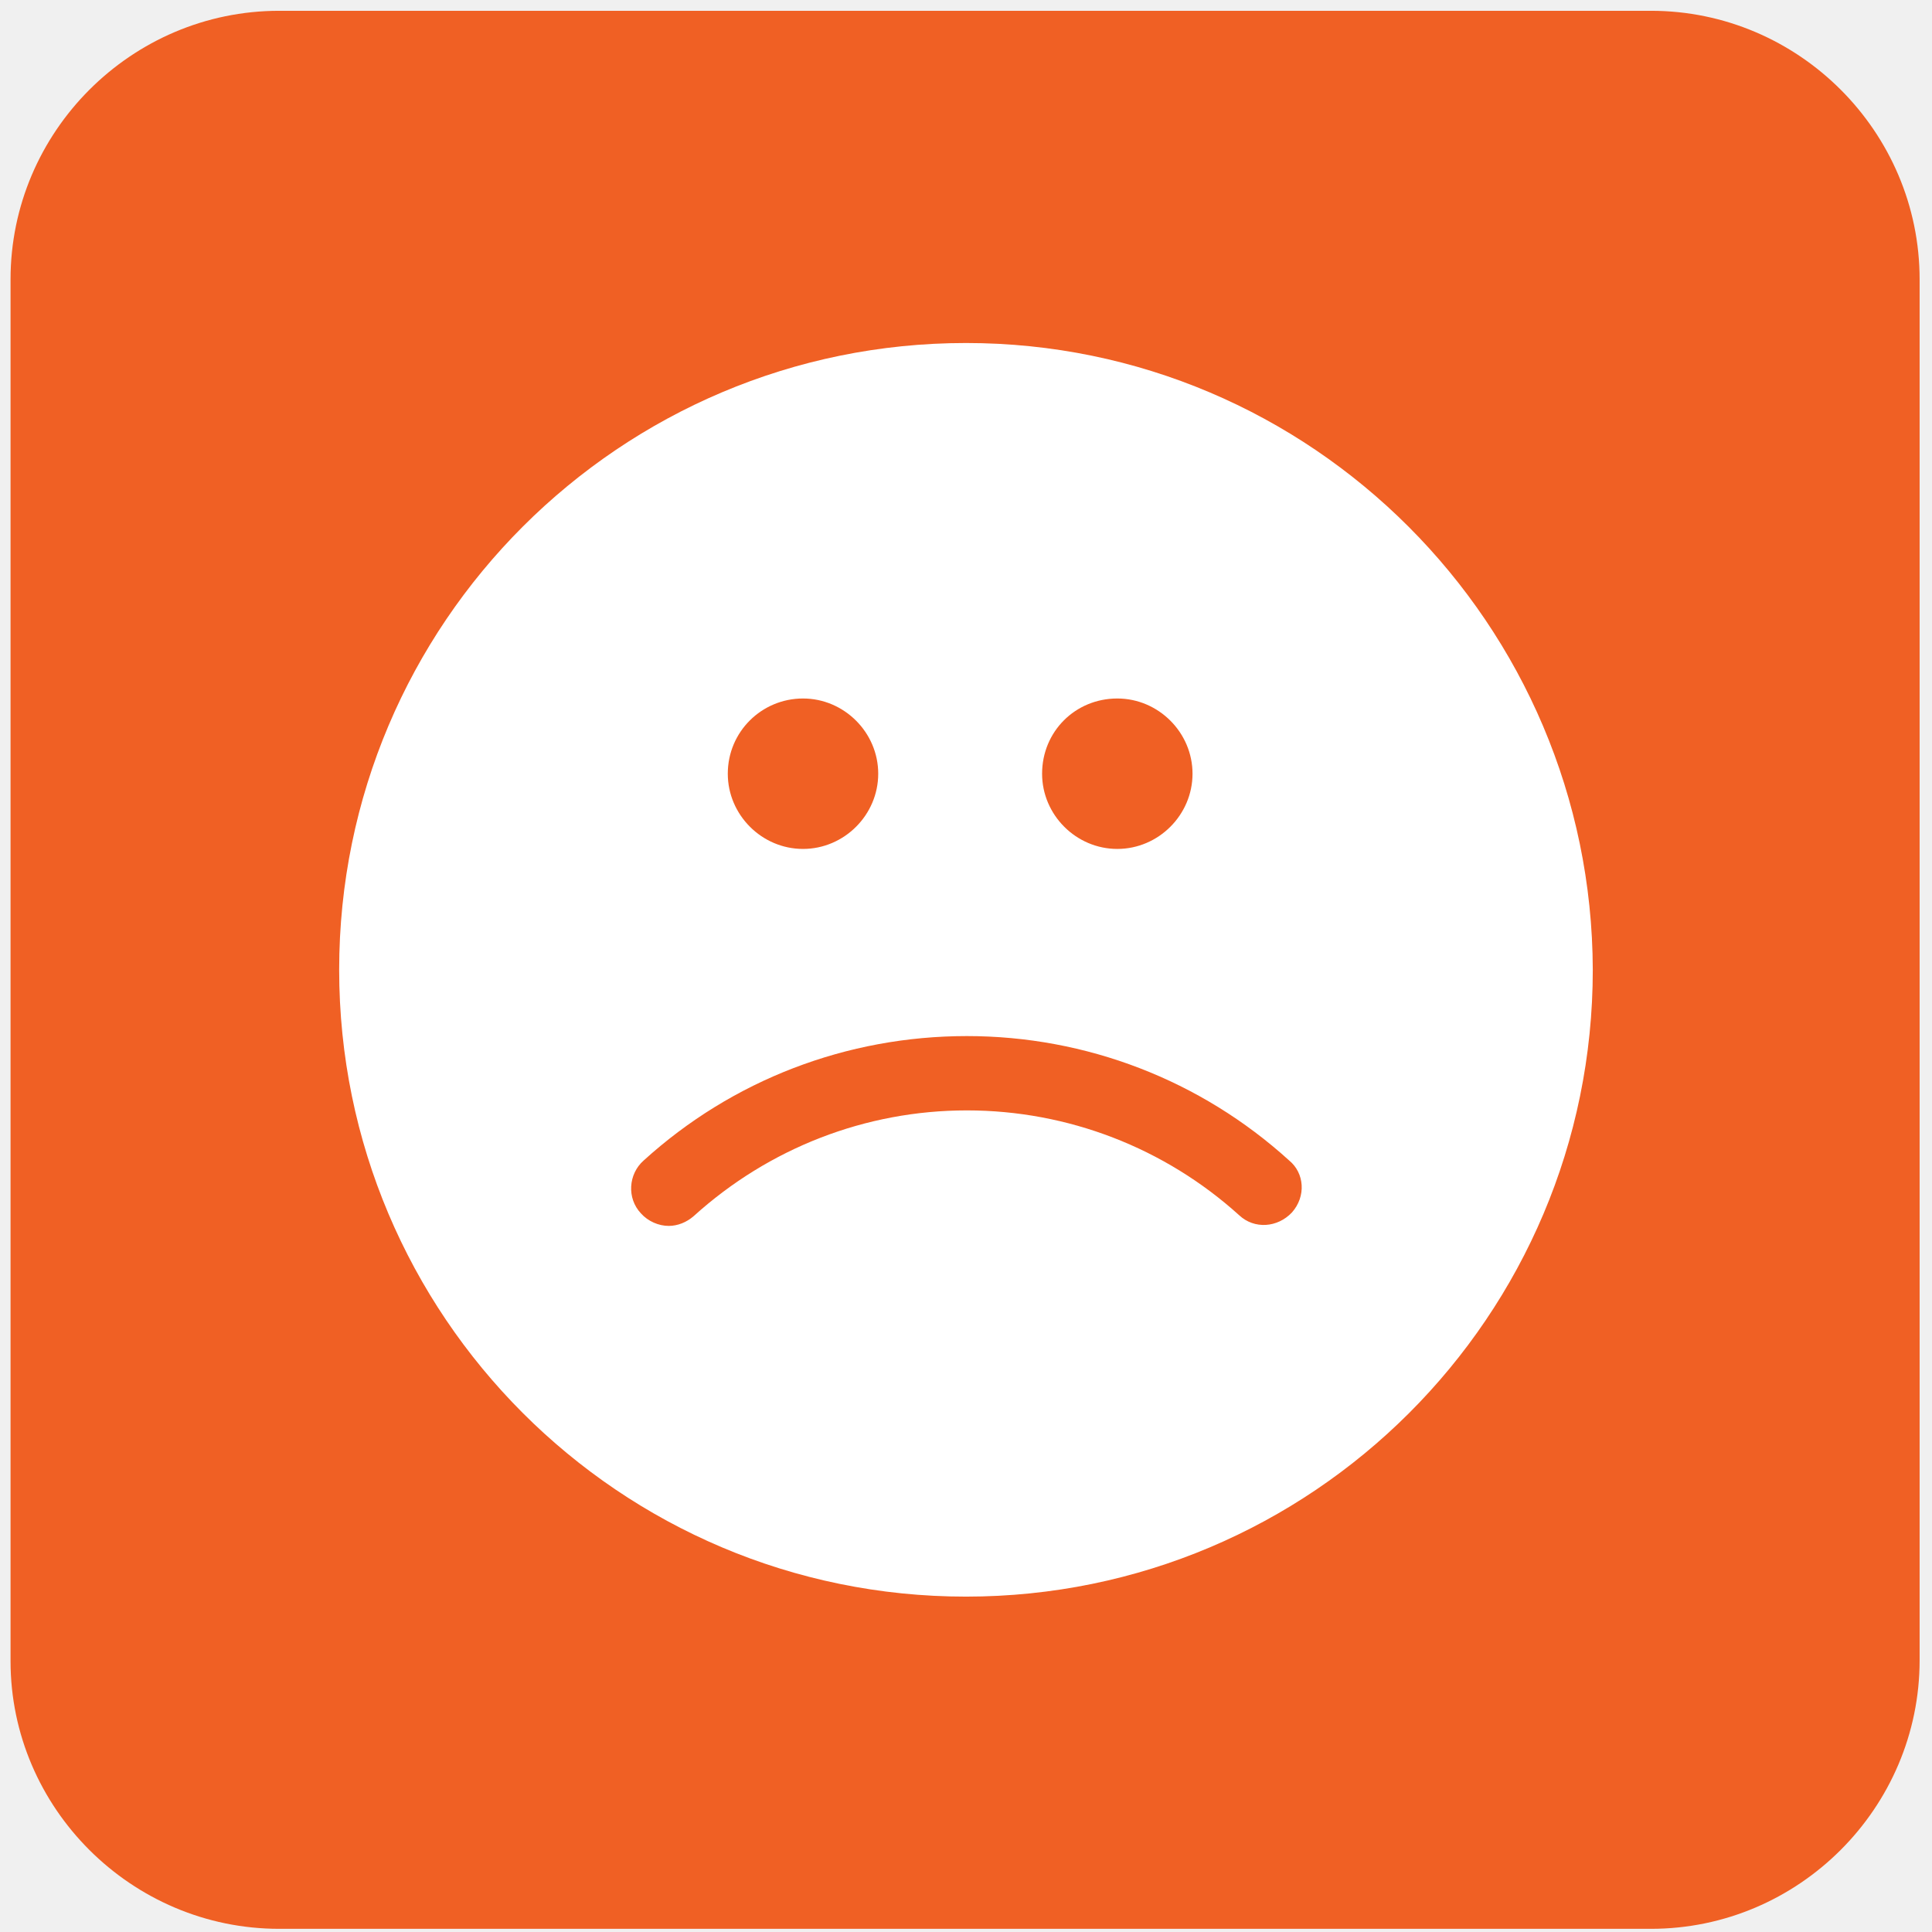
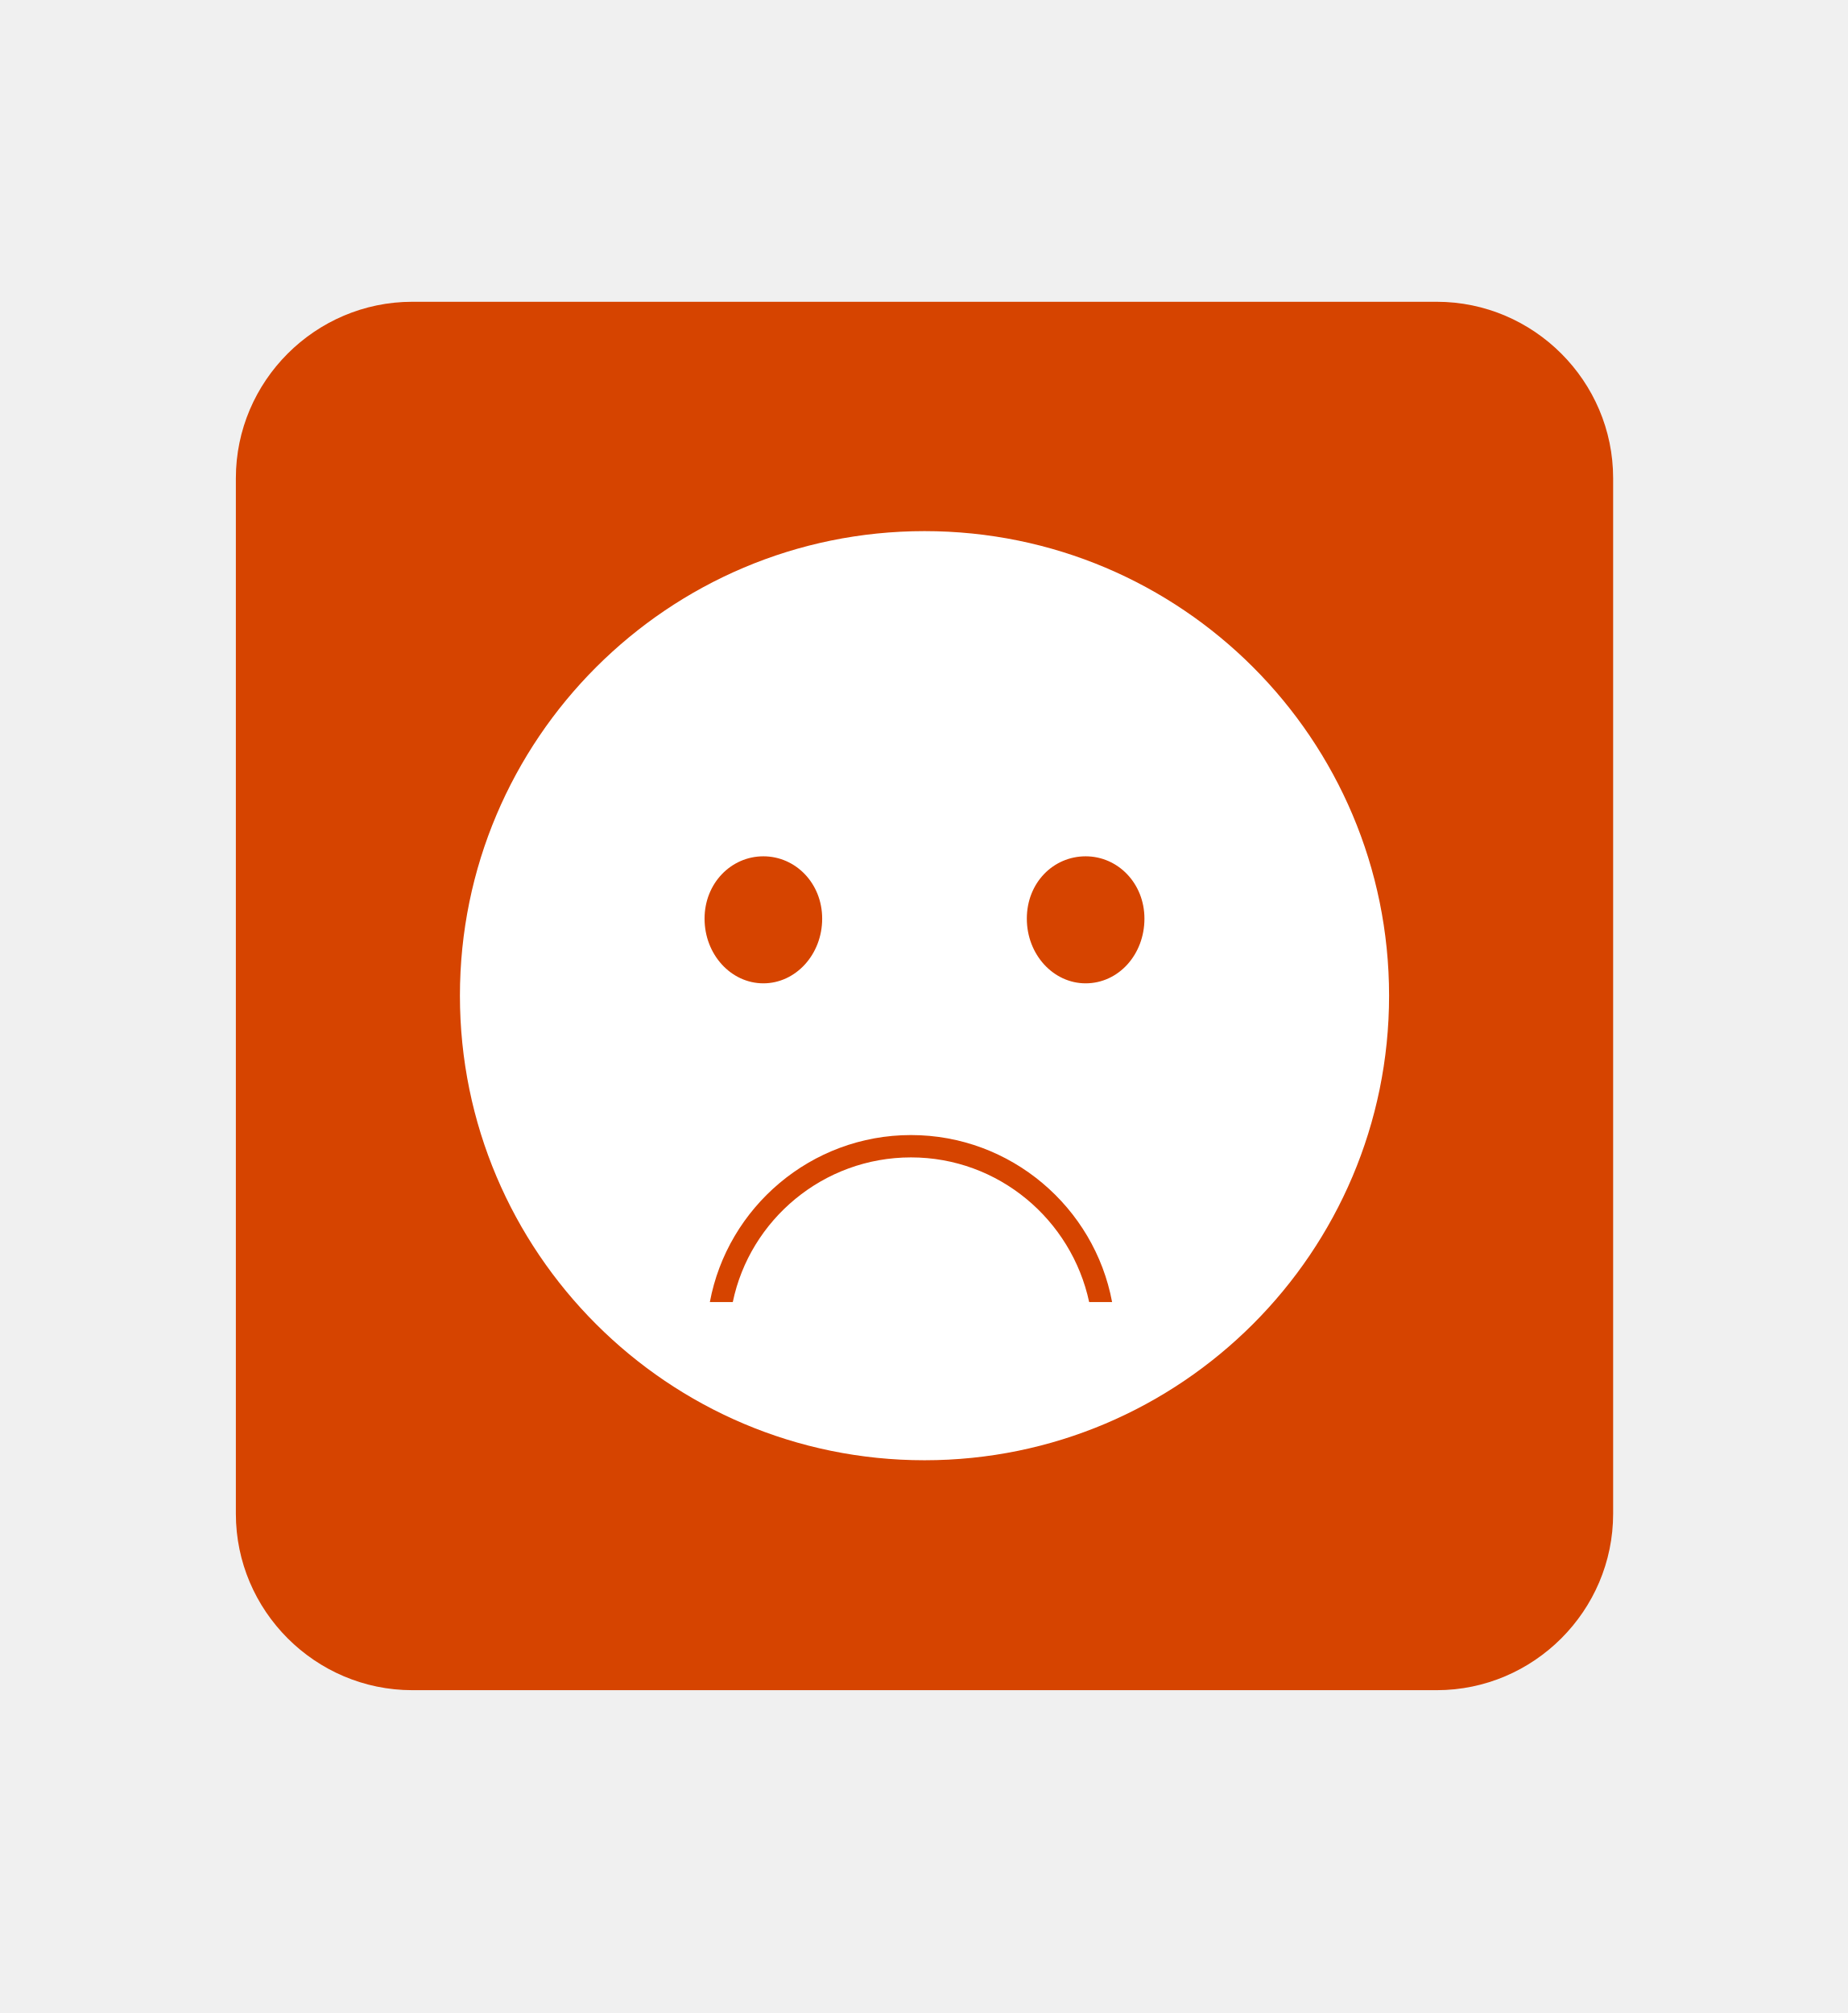
- <svg xmlns="http://www.w3.org/2000/svg" id="master-artboard" viewBox="0 0 215.76 215.712" version="1.1" x="0px" y="0px" style="enable-background:new 0 0 1096 780;" width="215.76px" height="215.712px">
-   <rect id="ee-background" x="0" y="0" width="215.76" height="215.712" style="fill: white; fill-opacity: 0; pointer-events: none;" />
-   <path d="M 0 0 H 1096 V 780 H 0 V 0 Z" class="st0" style="fill: rgb(255, 255, 255); fill-opacity: 0;" transform="matrix(1, 0, 0, 1, -314.7226, -271.6942)" />
-   <g transform="matrix(1, 0, 0, 1, -314.7226, -271.6942)">
-     <path class="st3" d="M345.9,487.1h153.2c16.5,0,30-13.5,30-30V302.9c0-16.5-13.5-30-30-30H345.9c-16.5,0-30,13.5-30,30v154.3   C315.9,473.6,329.4,487.1,345.9,487.1z" style="fill: rgb(240, 96, 36);" />
-     <g>
-       <path class="st0" d="M422.6,310c-38.6,0-70,31.3-70,70c0,38.6,31.3,70,70,70c38.6,0,70-31.3,70-70    C492.5,341.4,461.2,310,422.6,310z M439.5,349.7c4.6,0,8.4,3.8,8.4,8.4c0,4.6-3.8,8.4-8.4,8.4c-4.6,0-8.4-3.8-8.4-8.4    C431.1,353.4,434.8,349.7,439.5,349.7z M404.4,349.7c4.6,0,8.4,3.8,8.4,8.4c0,4.6-3.8,8.4-8.4,8.4c-4.6,0-8.4-3.8-8.4-8.4    C396,353.4,399.8,349.7,404.4,349.7z M459,407.1c-1.6,1.7-4.2,1.9-5.9,0.3c-8.3-7.5-19.1-11.7-30.4-11.7    c-11.3,0-22.1,4.2-30.5,11.8c-0.8,0.7-1.8,1.1-2.8,1.1c-1.1,0-2.3-0.5-3.1-1.4c-1.6-1.7-1.4-4.4,0.3-5.9    c9.9-9,22.7-13.9,36.1-13.9c13.3,0,26.1,4.9,36,13.9C460.4,402.7,460.6,405.3,459,407.1z" style="fill: rgb(255, 255, 255);" />
-     </g>
-   </g>
+ <svg xmlns="http://www.w3.org/2000/svg" id="master-artboard" viewBox="0 0 314.232 342.315" version="1.1" x="0px" y="0px" style="enable-background:new 0 0 1096 780;" width="314.232px" height="342.315px">
+   <rect id="ee-background" x="0" y="0" width="314.232" height="342.315" style="fill: white; fill-opacity: 0; pointer-events: none;" />
+   <path d="M 0 0 H 1096 V 780 H 0 V 0 Z" class="st0" style="fill: rgb(255, 255, 255); fill-opacity: 0;" transform="matrix(1, 0, 0, 1, -258.3923, 1.318328)" />
+   <path class="st1" d="M502.7,286.1H328.5c-16.5,0-30-13.5-30-30V80c0-16.5,13.5-30,30-30h174.2c16.5,0,30,13.5,30,30v176.1  C532.7,272.6,519.2,286.1,502.7,286.1z" style="fill: rgb(214, 68, 0); fill-opacity: 1;" transform="matrix(1, 0, 0, 1, -258.3923, 1.318328)" />
+   <path class="st0" d="M415.6,89c-43.6,0-79,35.4-79,79c0,43.6,35.4,79,79,79c43.6,0,79-35.4,79-79C494.6,124.4,459.3,89,415.6,89z   M388.2,144.3c5.5,0,10,4.6,10,10.6c0,6.1-4.5,11-10,11c-5.5,0-10-4.9-10-11C378.2,148.9,382.7,144.3,388.2,144.3z M443.6,220.1  c-3-14-15.4-24.6-30.3-24.6s-27.4,10.6-30.3,24.6h-3.9c3-16.1,17.2-28.4,34.2-28.4c17,0,31.2,12.3,34.2,28.4H443.6z M443,165.9  c-5.5,0-10-4.9-10-11c0-6.1,4.5-10.6,10-10.6c5.5,0,10,4.6,10,10.6C453,161,448.6,165.9,443,165.9z" style="fill: rgb(255, 255, 255);" transform="matrix(1, 0, 0, 1, -258.3923, 1.318328)" />
</svg>
